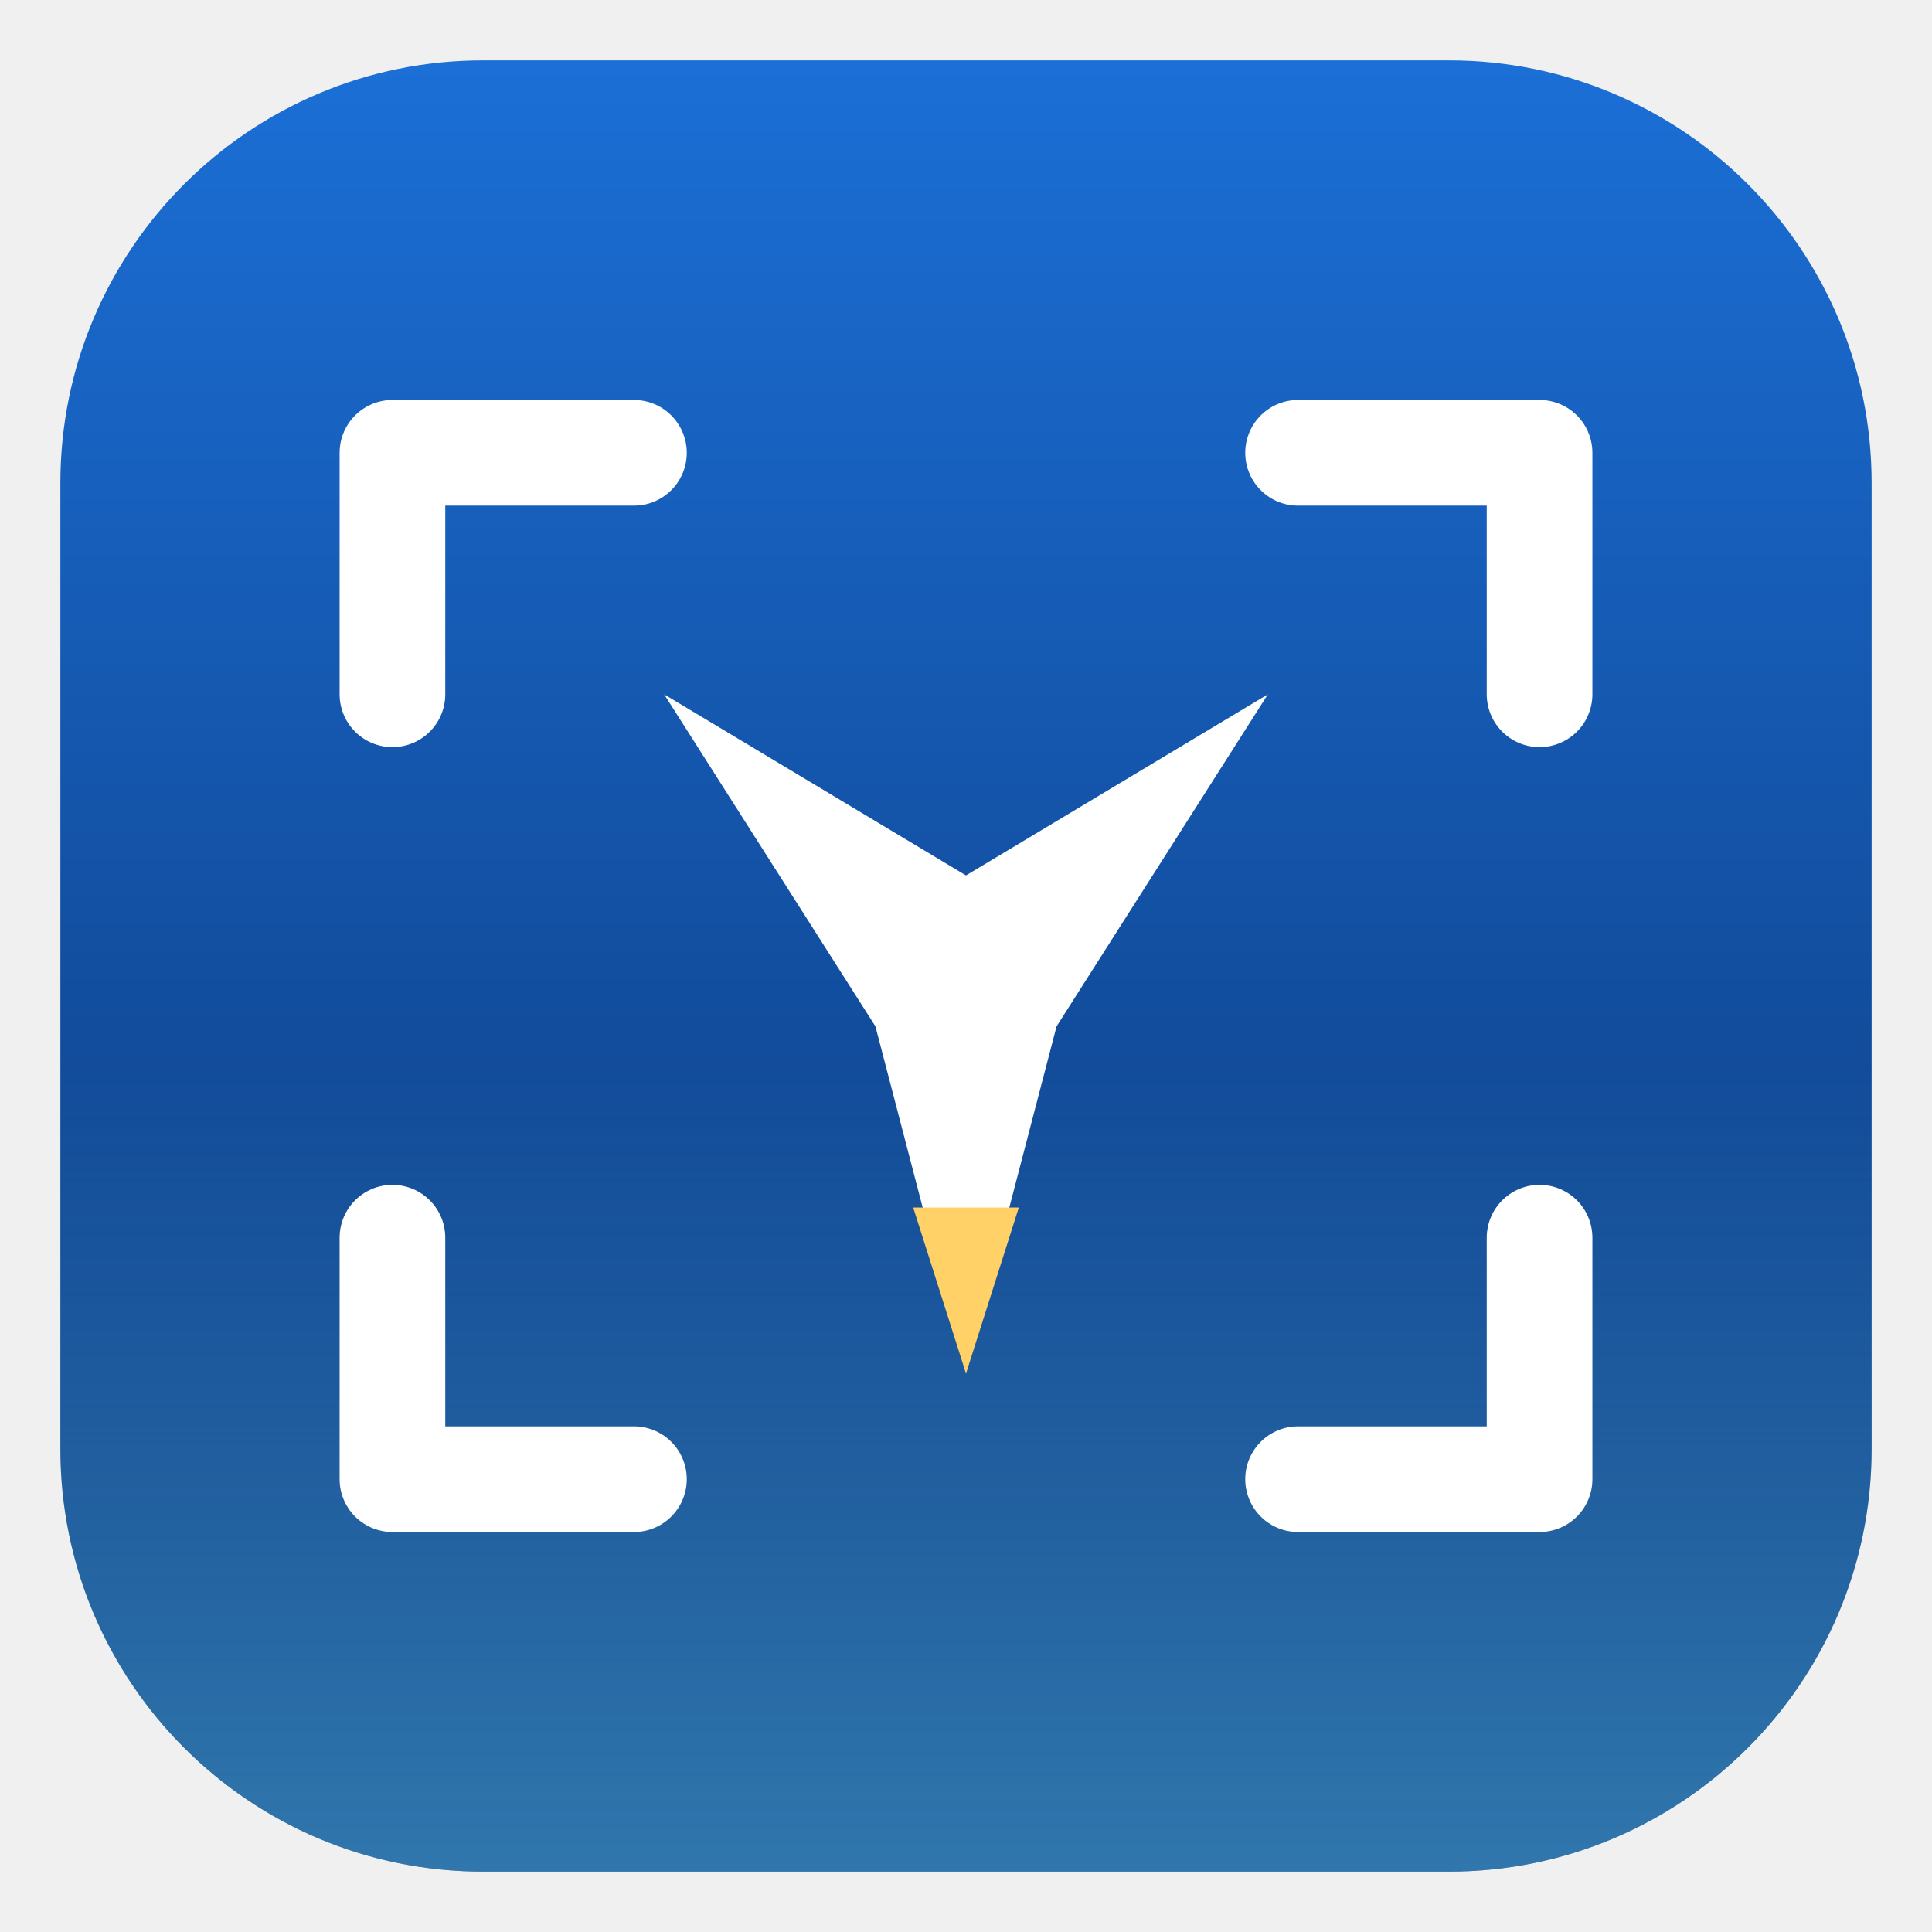
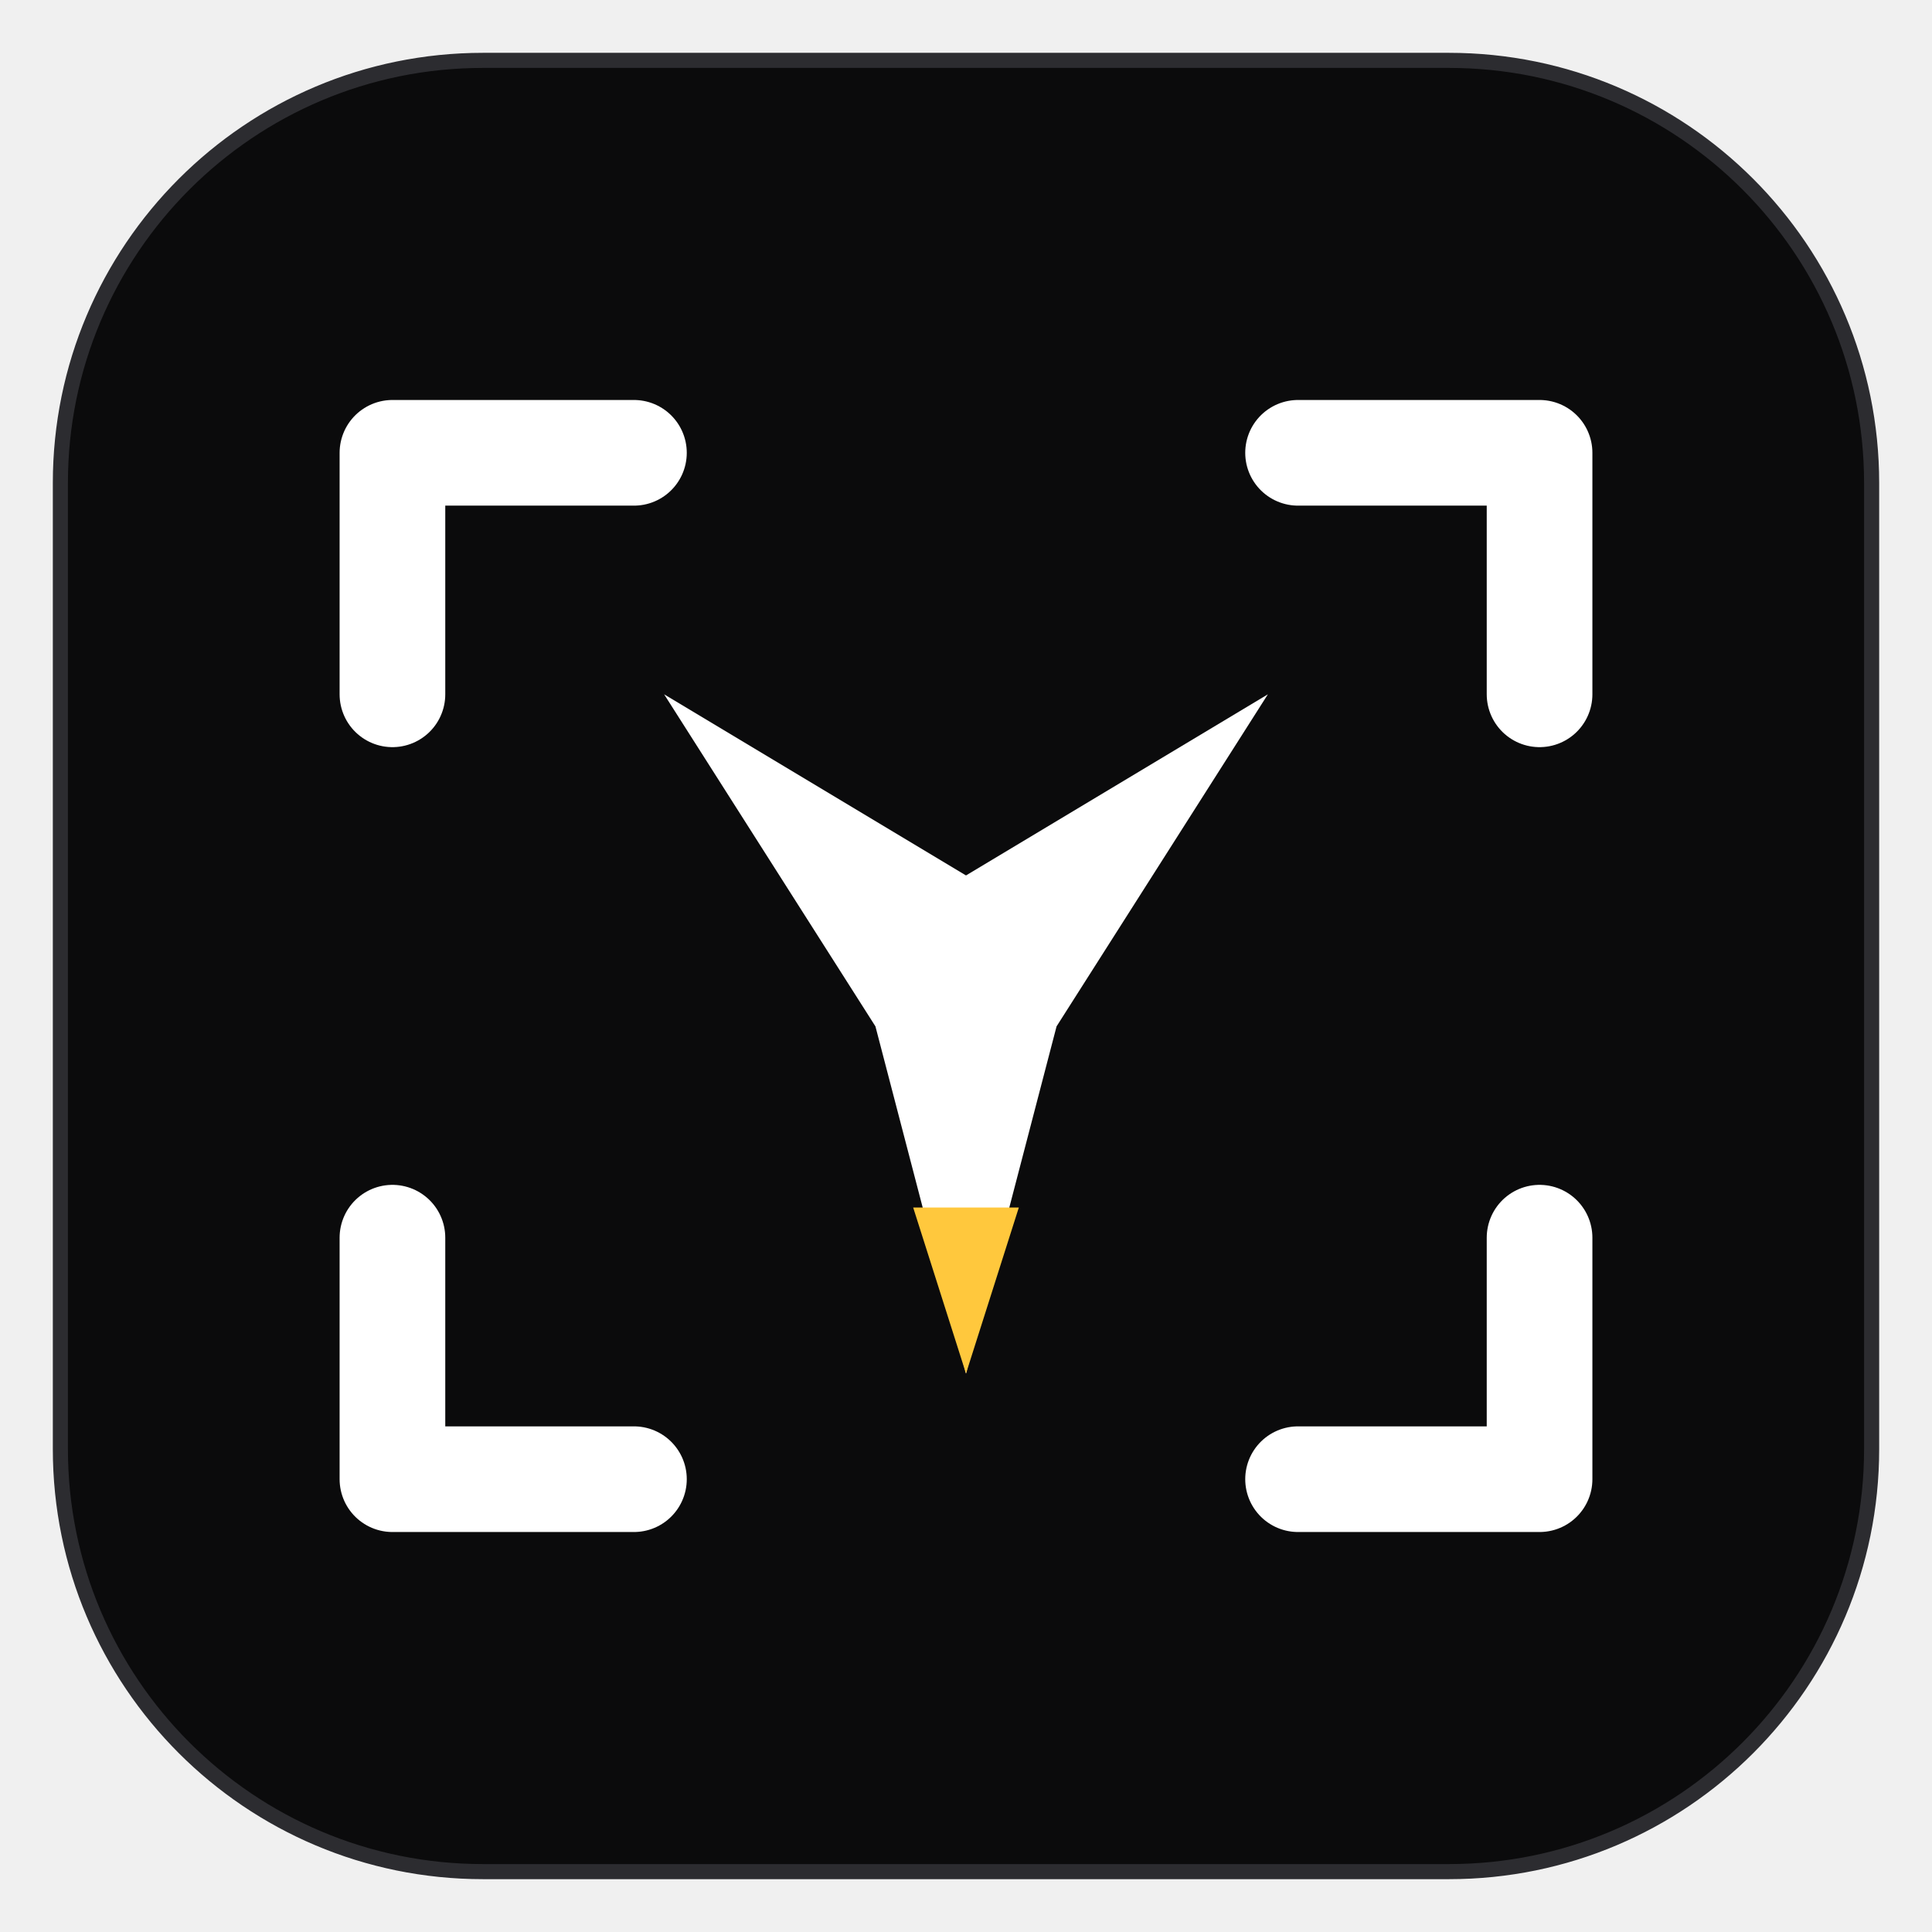
<svg xmlns="http://www.w3.org/2000/svg" viewBox="0 0 256 256">
-   <defs>
-     <linearGradient id="bg" x1="0" y1="0" x2="0" y2="1">
-       <stop offset="0" stop-color="#1b6fd6" />
-       <stop offset="1" stop-color="#0a2f6b" />
-     </linearGradient>
-     <linearGradient id="sea" x1="0" y1="0" x2="0" y2="1">
-       <stop offset="0" stop-color="#5fd0ff" stop-opacity="0" />
-       <stop offset="1" stop-color="#5fd0ff" stop-opacity=".45" />
-     </linearGradient>
-     <clipPath id="tile">
-       <rect x="8" y="8" width="240" height="240" rx="56" />
-     </clipPath>
-   </defs>
-   <g clip-path="url(#tile)">
-     <rect x="8" y="8" width="240" height="240" fill="url(#bg)" />
-     <rect x="8" y="140" width="240" height="108" fill="url(#sea)" />
-   </g>
+   <rect x="8" y="8" width="240" height="240" rx="56" fill="#0b0b0c" stroke="#2c2c30" stroke-width="2" />
  <g fill="none" stroke="#fff" stroke-width="14" stroke-linecap="round" stroke-linejoin="round">
    <path d="M52 92V60h32" />
    <path d="M172 60h32v32" />
    <path d="M204 164v32h-32" />
    <path d="M84 196H52v-32" />
  </g>
  <path d="M128 182 116 136 88 92l30 18 10 6 10-6 30-18-28 44z" fill="#fff" />
-   <path d="M128 182l-7-22h14z" fill="#ffd166" />
+   <path d="M128 182l-7-22h14z" fill="#ffc83d" />
</svg>
